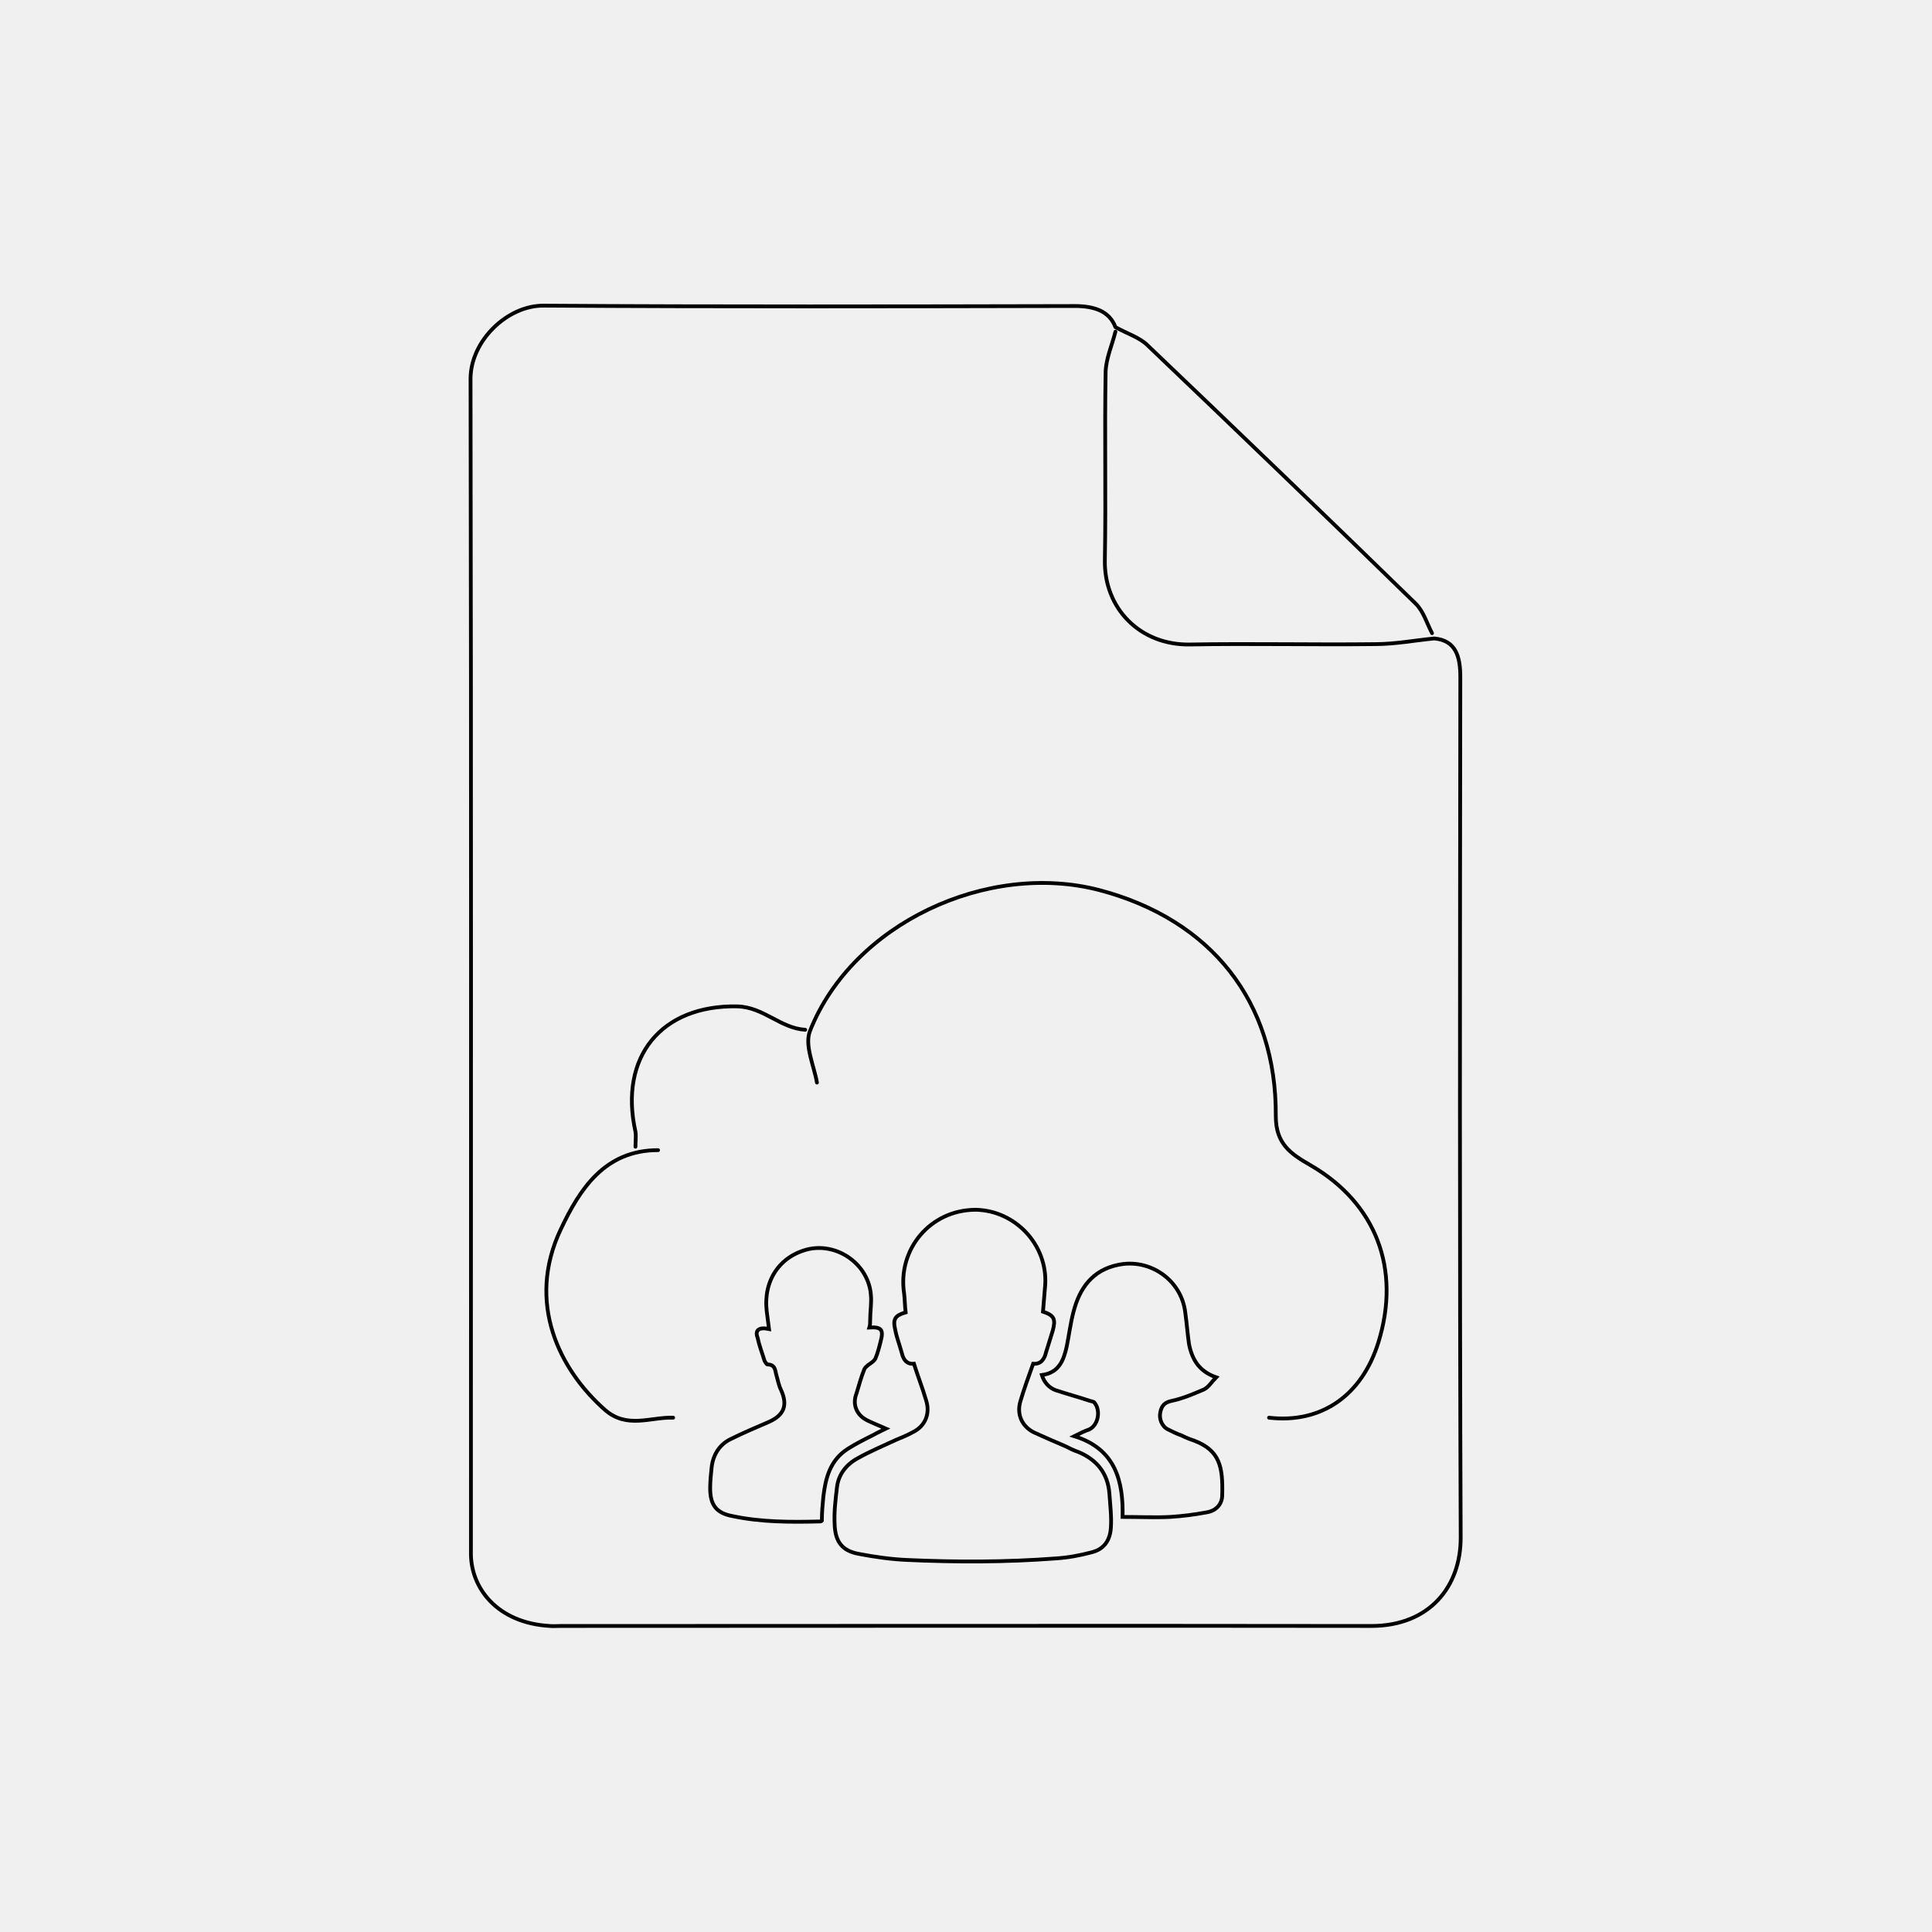
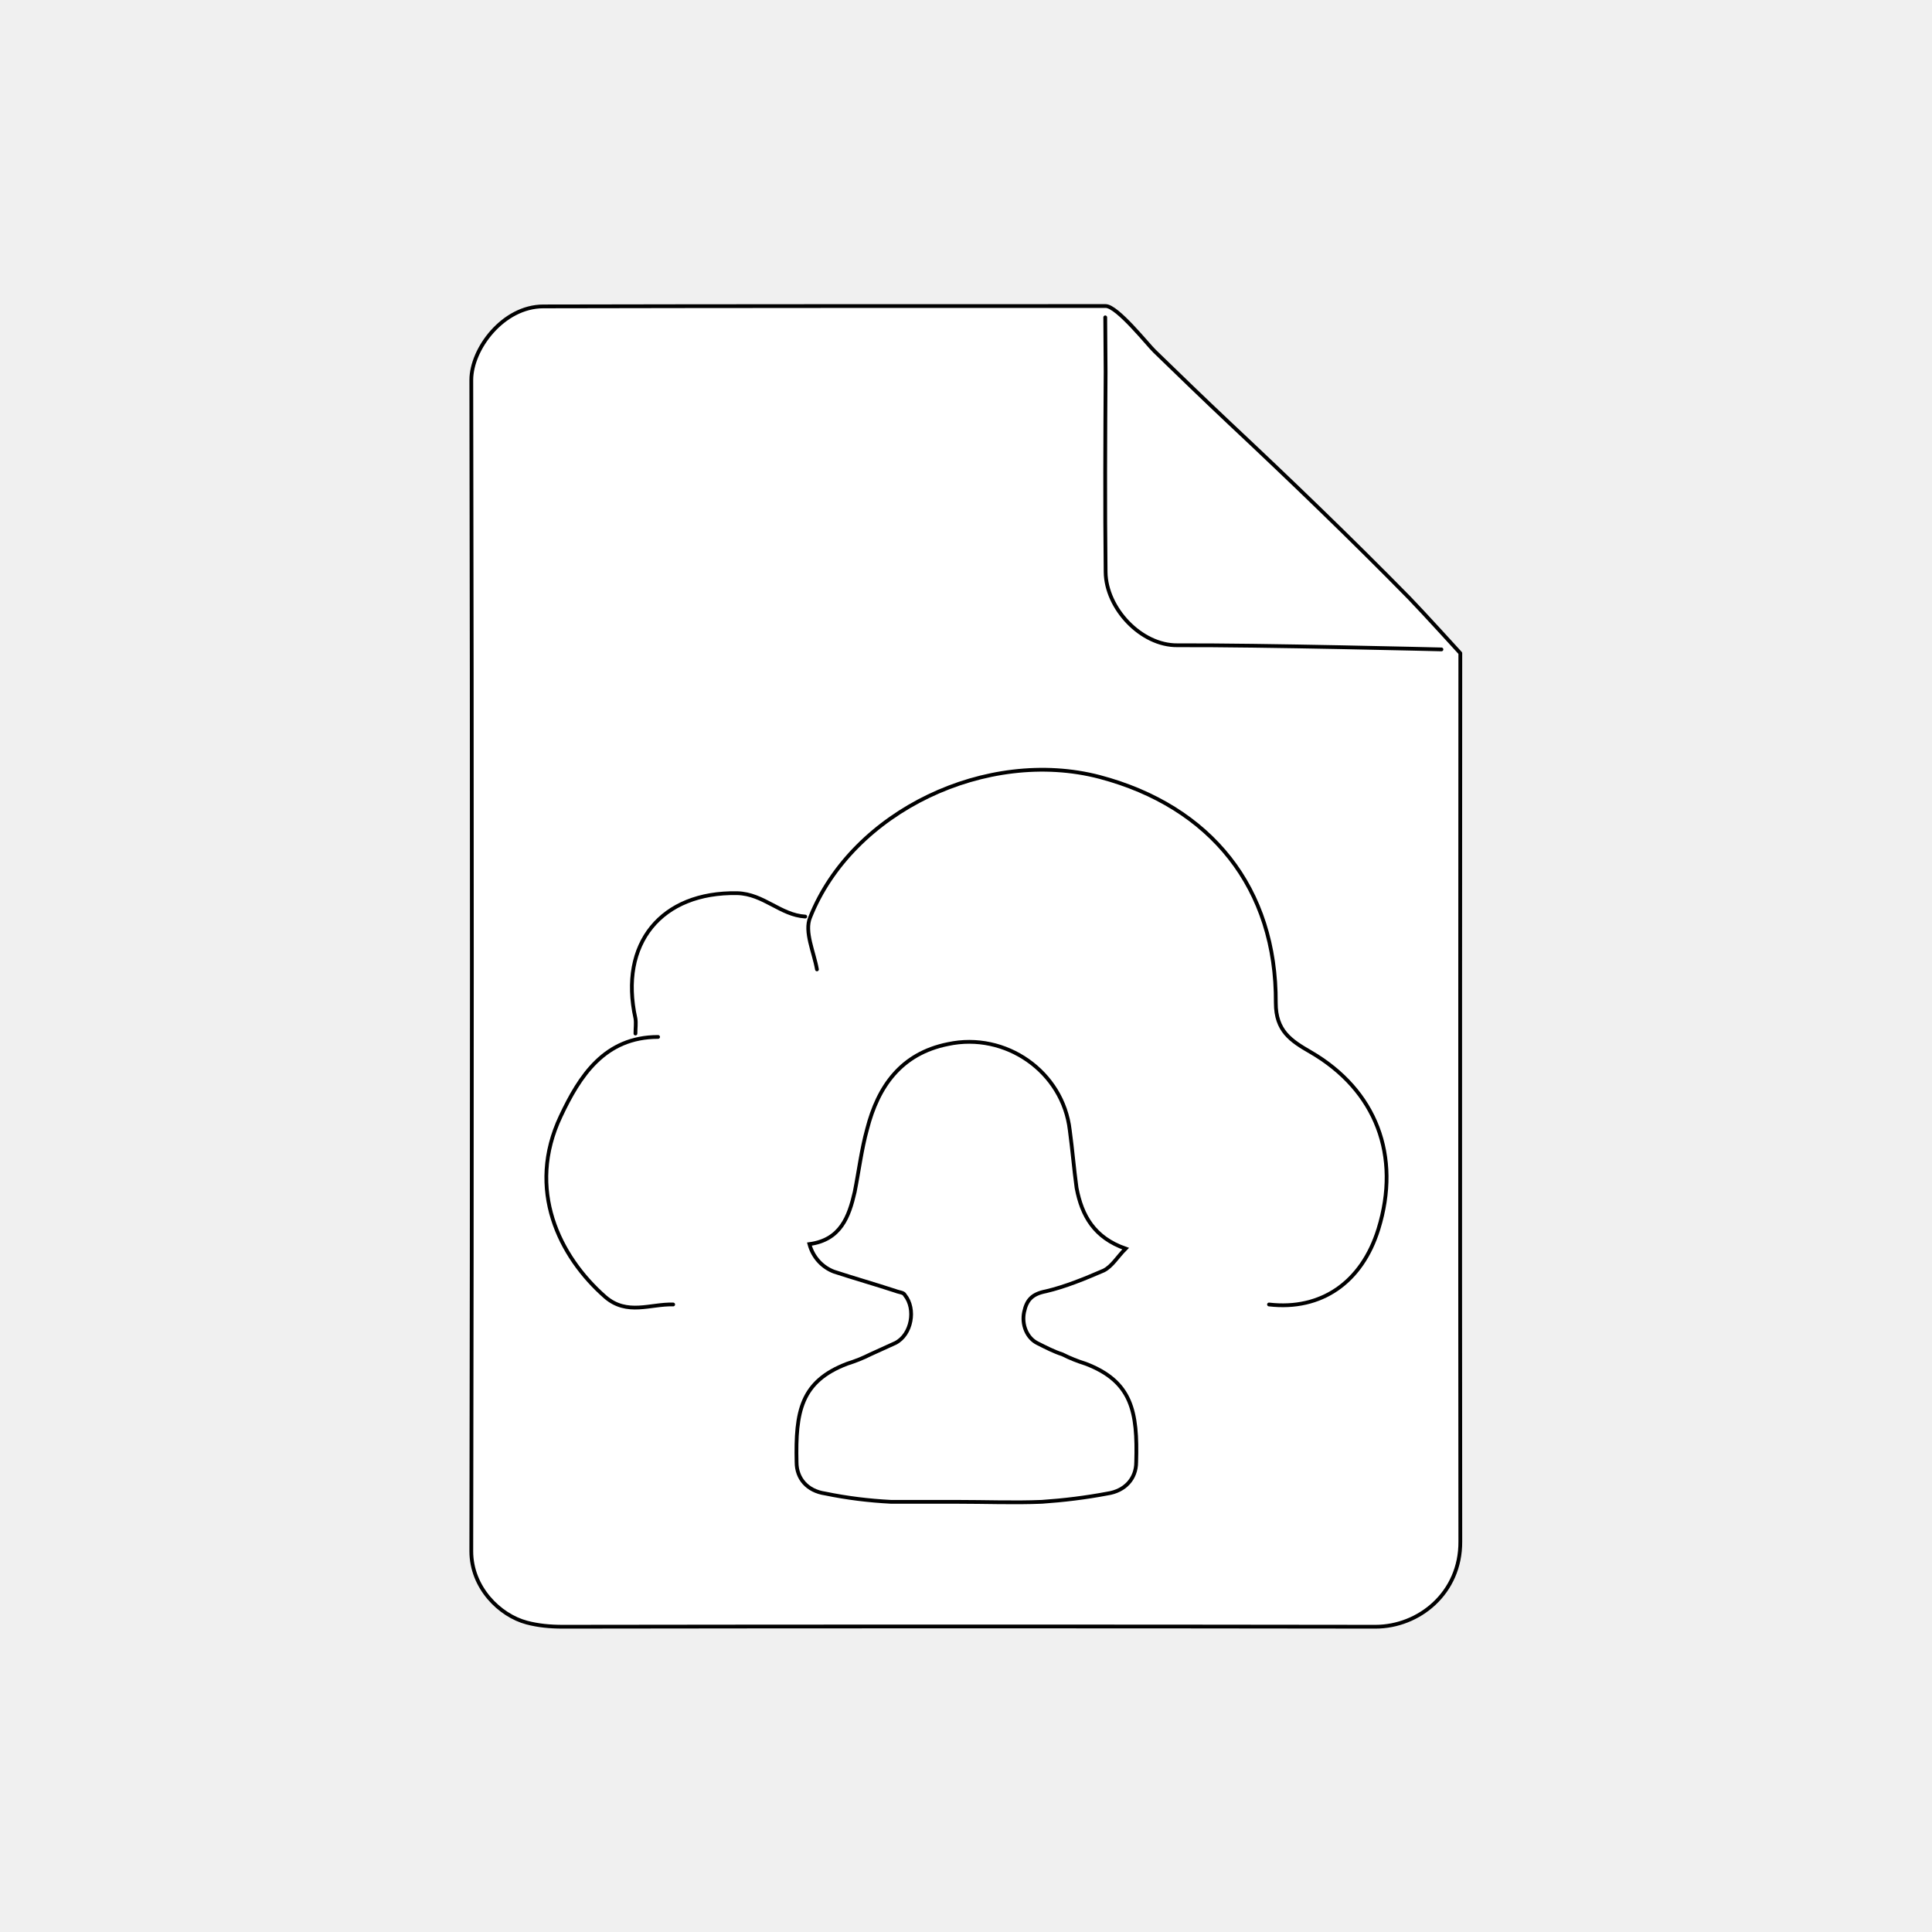
<svg xmlns="http://www.w3.org/2000/svg" version="1.1" id="Layer_1" x="0px" y="0px" viewBox="0 0 512 512" style="enable-background:new 0 0 512 512;" xml:space="preserve">
  <style type="text/css">
- 	.st0{fill:none;stroke:#000000;stroke-width:1;stroke-linecap:round;stroke-linejoin:round;stroke-miterlimit:10;}
- 	.st1{fill:none;stroke:#000000;stroke-width:1;stroke-miterlimit:10;}
+ 	.st0{fill:#FFFFFF;stroke:#000000;stroke-linecap:round;stroke-linejoin:round;stroke-miterlimit:10;}
+ 	.st1{fill:none;stroke:#000000;stroke-miterlimit:10;}
</style>
-   <g id="hQENMz.tif">
-     <g>
-       <path vector-effect="non-scaling-stroke" class="st0" d="M379.5,167.8c-1.4-2.7-2.3-5.9-4.4-7.9c-23.6-23-47.3-45.8-71.1-68.5    c-2.1-2-5.1-2.9-8.4-4.7c-1.6-4.3-5.7-5.6-10.8-5.6c-46.9,0.1-93.8,0.2-140.7-0.1c-9.6-0.1-19.4,9.3-19.4,19.4    c0.2,103.8,0.1,207.5,0.1,311.3c0,9.2,7,18.4,20.9,19.2c0.9,0.1,1.8,0,2.7,0c71.7,0,143.3-0.1,215,0c15.4,0,23.8-10.4,23.7-23.6    c-0.3-75.9-0.2-151.9-0.1-227.9c0-5.4-1.2-9.7-6.9-10.2c-5.2,0.5-10.4,1.5-15.6,1.5c-16.4,0.2-32.8-0.2-49.2,0.1    c-13.1,0.2-22.8-9.5-22.5-22.5c0.3-16.6-0.1-33.2,0.2-49.7c0.1-3.6,1.7-7.1,2.6-10.7" />
-     </g>
+   <g>
+     <path vector-effect="non-scaling-stroke" class="st0" d="M373.5,158.5c-15.5-15.8-31.5-31.2-47.6-46.3   c-6.7-6.3-13.3-12.7-19.9-19.1c-1.7-1.6-9.9-12-13-12c-47.3,0-101.6,0-149,0.1c-10.7,0-19.1,11.3-19.1,19.5   c0.2,103.5,0.2,206.9,0,310.4c0,9.6,7.5,17,14.7,18.9c3,0.8,6.2,1.1,9.5,1.1c71.8-0.1,143.6-0.1,215.4,0c11.5,0,22.6-8.9,22.5-22.6   c-0.1-76.5,0-235.4,0-235.4S377,162.1,373.5,158.5z" />
+     <path vector-effect="non-scaling-stroke" class="st0" d="M382,172.1c0,0-48.3-1.2-70-1.1c-9.6,0.1-18.9-9.8-19-19.4   c-0.2-17.7-0.1-35.3,0-53c0-3.6-0.1-10.4-0.1-14.5" />
  </g>
  <g>
    <g id="UKkOBr.tif">
      <g>
-         <path vector-effect="non-scaling-stroke" class="st0" d="M336.3,375.7c13.8,1.6,24.6-5.8,29-20c6-19.4-0.6-36.8-18-46.9     c-5.2-3-9.2-5.6-9.2-13c0.2-30.4-17.2-52.1-46.7-59.9c-29.8-7.8-65.5,9-76.7,37.2c-1.6,3.8,1,9.2,1.8,13.8" />
-         <path vector-effect="non-scaling-stroke" class="st0" d="M174.4,304.8c-14.2,0-20.8,10.4-25.8,21c-9.2,19.4-0.4,37.2,11.8,47.9     c5.8,5,12,1.8,18,2" />
-         <path vector-effect="non-scaling-stroke" class="st0" d="M213.4,272.9c-6.6-0.4-11-6-18-6.2c-20.2-0.4-31.4,13.4-27,33.2     c0.2,1.2,0,2.6,0,4" />
+         <path vector-effect="non-scaling-stroke" class="st0" d="M336.3,345.7c13.8,1.6,24.6-5.8,29-20c6-19.4-0.6-36.8-18-46.9     c-5.2-3-9.2-5.6-9.2-13c0.2-30.4-17.2-52.1-46.7-59.9c-29.8-7.8-65.5,9-76.7,37.2c-1.6,3.8,1,9.2,1.8,13.8" />
+         <path vector-effect="non-scaling-stroke" class="st0" d="M174.4,274.8c-14.2,0-20.8,10.4-25.8,21c-9.2,19.4-0.4,37.2,11.8,47.9     c5.8,5,12,1.8,18,2" />
+         <path vector-effect="non-scaling-stroke" class="st0" d="M213.4,242.9c-6.6-0.4-11-6-18-6.2c-20.2-0.4-31.4,13.4-27,33.2     c0.2,1.2,0,2.6,0,4" />
      </g>
    </g>
-     <g id="XGD1b2.tif">
-       <g>
-         <g>
-           <g>
-             <path vector-effect="non-scaling-stroke" class="st1" d="M242.2,361.4c-1.8,0.2-2.8-1-3.2-2.8c-0.6-2.2-1.4-4.2-1.8-6.4       c-0.6-2.6,0-3.6,2.8-4.4c-0.2-1.6-0.2-3.4-0.4-5c-1.8-11.8,7-22.2,19-22.2c10.4,0.2,19,9.2,18.4,19.8c-0.2,2.4-0.4,4.8-0.6,7.2       c3,1,3.4,2,2.6,5c-0.6,2-1.2,3.8-1.8,5.8c-0.4,1.8-1.4,3.2-3.4,3c-1.2,3.4-2.4,6.6-3.4,10c-1,3.4,0.4,6.6,3.6,8.2       c2.6,1.2,5.4,2.4,8.2,3.6c1.2,0.6,2.4,1.2,3.6,1.6c4.8,2,7.8,5.6,8.2,11c0.2,3,0.6,6,0.4,9c-0.2,3.4-1.8,5.8-5.2,6.6       c-3,0.8-6.2,1.4-9.4,1.6c-13.2,1-26.4,1-39.6,0.4c-4.2-0.2-8.4-0.8-12.6-1.6c-4.4-0.8-6.2-3.2-6.4-7.6c-0.2-3.4,0.2-6.6,0.6-10       c0.4-3.6,2.6-6.2,5.6-7.8c3.2-1.8,6.6-3.2,10-4.8c1.4-0.6,3-1.2,4.4-2c3.4-1.6,4.8-5,3.6-8.6       C244.4,367.6,243.2,364.6,242.2,361.4z" />
-           </g>
-           <g>
-             <path vector-effect="non-scaling-stroke" class="st1" d="M203.8,352.2c-0.2-1.6-0.4-3-0.6-4.6c-1-8.2,3.4-14.8,11.2-16.6       c7.8-1.6,15.8,4.2,16.4,12.2c0.2,2.2-0.2,4.4-0.2,6.6c0,0.6,0,1.4-0.2,2c3.2-0.2,3.8,0.6,3,3.6c-0.4,1.6-0.8,3.2-1.4,4.6       c-0.4,0.8-1.2,1.2-2,1.8c-0.4,0.4-0.8,0.6-1,1.2c-0.8,2-1.4,4.2-2,6.2c-1.2,3,0,5.8,2.8,7.2c1.6,0.8,3.2,1.4,5,2.2       c-1.2,0.6-2.2,1-3.2,1.6c-2.4,1.2-4.8,2.4-7,3.8c-4.6,3-5.8,7.6-6.4,12.6c-0.2,2-0.4,4.2-0.4,6.4c0,0-0.2,0.2-0.4,0.2       c-7.8,0.2-15.6,0.2-23.2-1.4c-4.4-0.8-6-3-6-7.4c0-1.8,0.2-3.8,0.4-5.6c0.4-3.4,2.2-6.2,5.4-7.6c3.2-1.6,6.6-3,9.8-4.4       c4-1.8,5-4.4,3.2-8.4c-0.6-1.2-0.8-2.4-1.2-3.8c-0.4-1.2-0.2-3-2.4-3c-0.2,0-0.6-0.6-0.8-1c-0.6-2-1.4-4-1.8-6       C200,352.6,201,351.6,203.8,352.2z" />
-           </g>
-           <g>
-             <path vector-effect="non-scaling-stroke" class="st1" d="M322.3,365c-1.2,1.2-2,2.6-3.2,3.2c-2.8,1.2-5.6,2.4-8.4,3       c-2,0.4-2.8,1.2-3.2,3c-0.4,1.8,0.4,3.8,2,4.6c1.2,0.6,2.4,1.2,3.6,1.6c1.2,0.6,2.2,1,3.4,1.4c6.8,2.6,7.6,7,7.4,14.4       c0,2.4-1.6,4.2-4.2,4.6c-3.2,0.6-6.4,1-9.6,1.2c-4,0.2-8.2,0-12.6,0c0.2-9.4-1.8-18-12.8-21.4c1.6-0.8,2.8-1.4,4-1.8       c2.4-1.2,3-5,1.4-7c-0.2-0.4-0.8-0.4-1.4-0.6c-3-1-6-1.8-9-2.8c-1.6-0.6-3-2-3.6-4c4.6-0.6,5.8-4,6.6-7.6c0.6-3,1-6.2,1.8-9.2       c1.6-6.2,5-11,11.8-12.4c8.4-1.8,16.8,4,17.8,12.6c0.4,2.8,0.6,5.6,1,8.4C315.9,360.2,317.7,363.4,322.3,365z" />
-           </g>
-         </g>
-       </g>
-     </g>
+     <path vector-effect="non-scaling-stroke" class="st1" d="M236.1,398c-5.8-0.3-11.6-1-17.4-2.2c-4.8-0.7-7.6-4-7.6-8.3   c-0.3-13.4,1.1-21.4,13.4-26.1c2.2-0.7,4-1.4,6.2-2.5l6.6-3c4.3-2.2,5.5-9,2.5-12.7c-0.3-0.7-1.5-0.7-2.5-1.1   c-5.5-1.8-10.8-3.3-16.3-5.1c-2.9-1.1-5.5-3.6-6.5-7.3c8.3-1.1,10.5-7.3,12-13.8c1.1-5.5,1.8-11.3,3.3-16.7   c2.9-11.3,9-20,21.4-22.5c15.3-3.3,30.5,7.3,32.3,22.8c0.7,5.1,1.1,10.2,1.8,15.3c1.4,7.4,4.7,13.2,13,16.1   c-2.2,2.2-3.6,4.7-5.8,5.8c-5.1,2.2-10.2,4.3-15.3,5.5c-3.6,0.7-5.1,2.2-5.8,5.5c-0.7,3.3,0.7,6.9,3.6,8.3c2.2,1.1,4.3,2.2,6.5,2.9   c2.2,1.1,4,1.8,6.2,2.5c12.3,4.7,13.8,12.7,13.4,26.1c0,4.3-2.9,7.6-7.6,8.3c-5.8,1.1-11.6,1.8-17.4,2.2c-7.3,0.3-14.8,0-22.8,0   H236.1z" />
  </g>
</svg>
